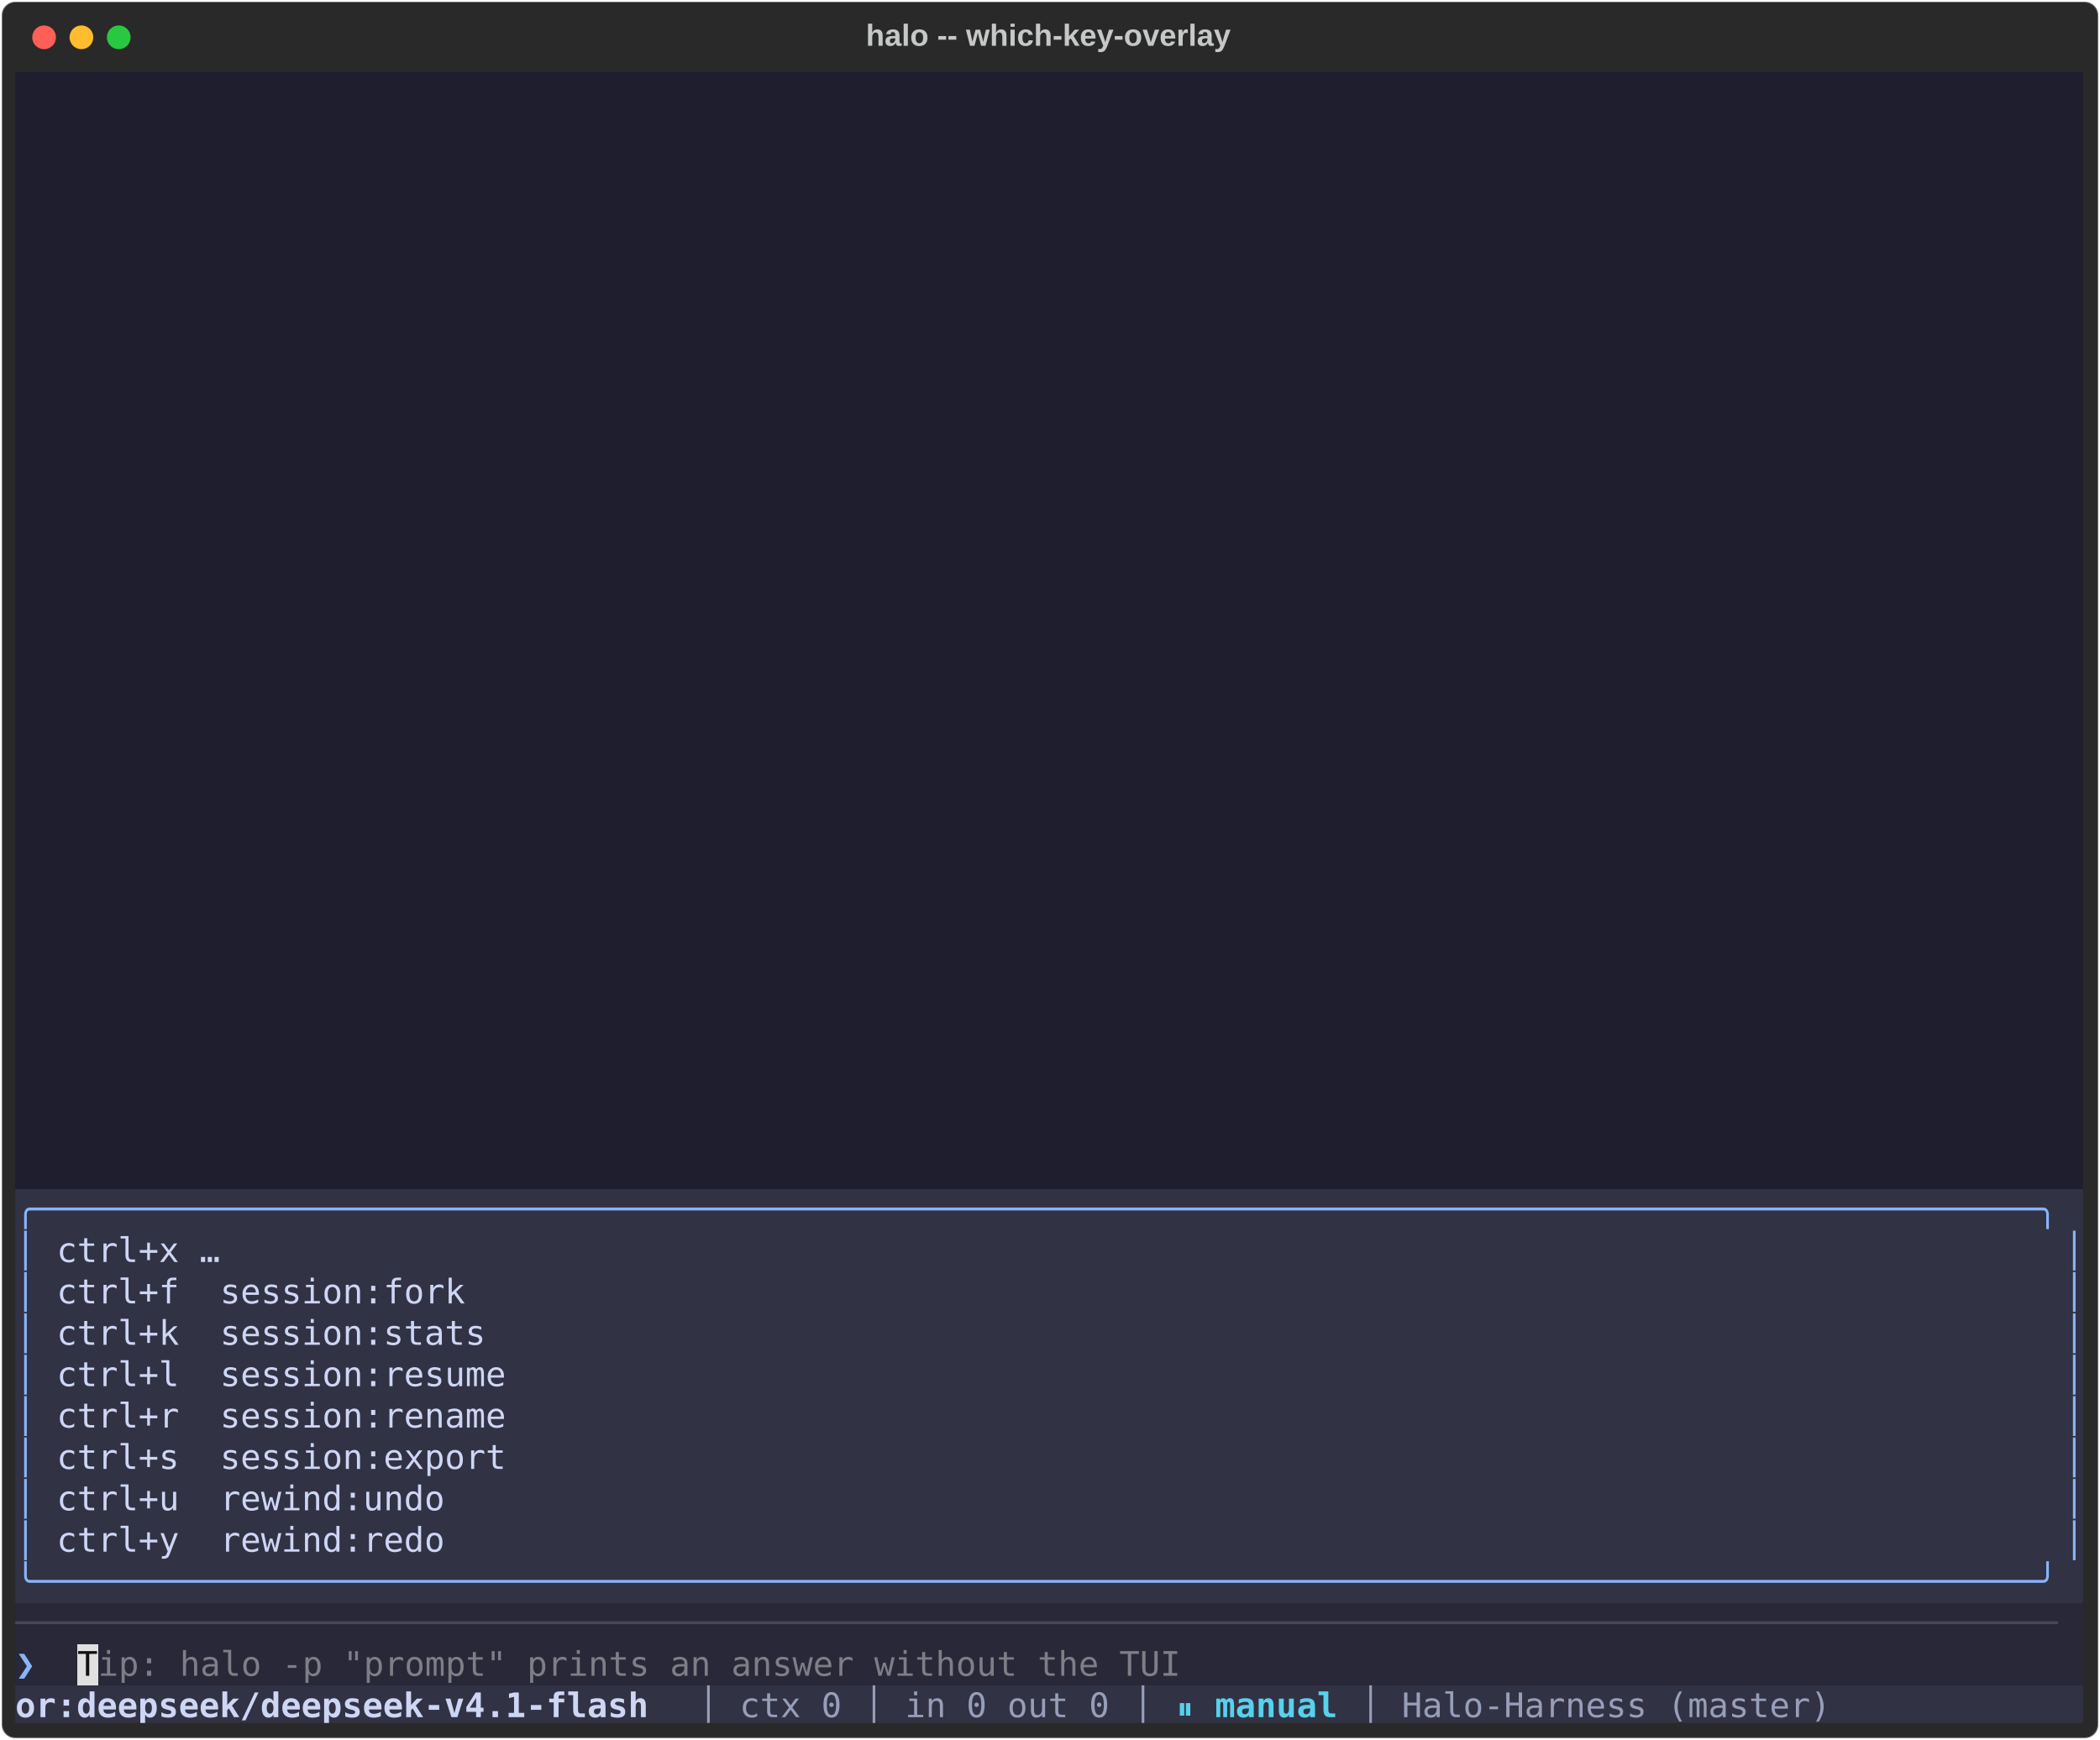
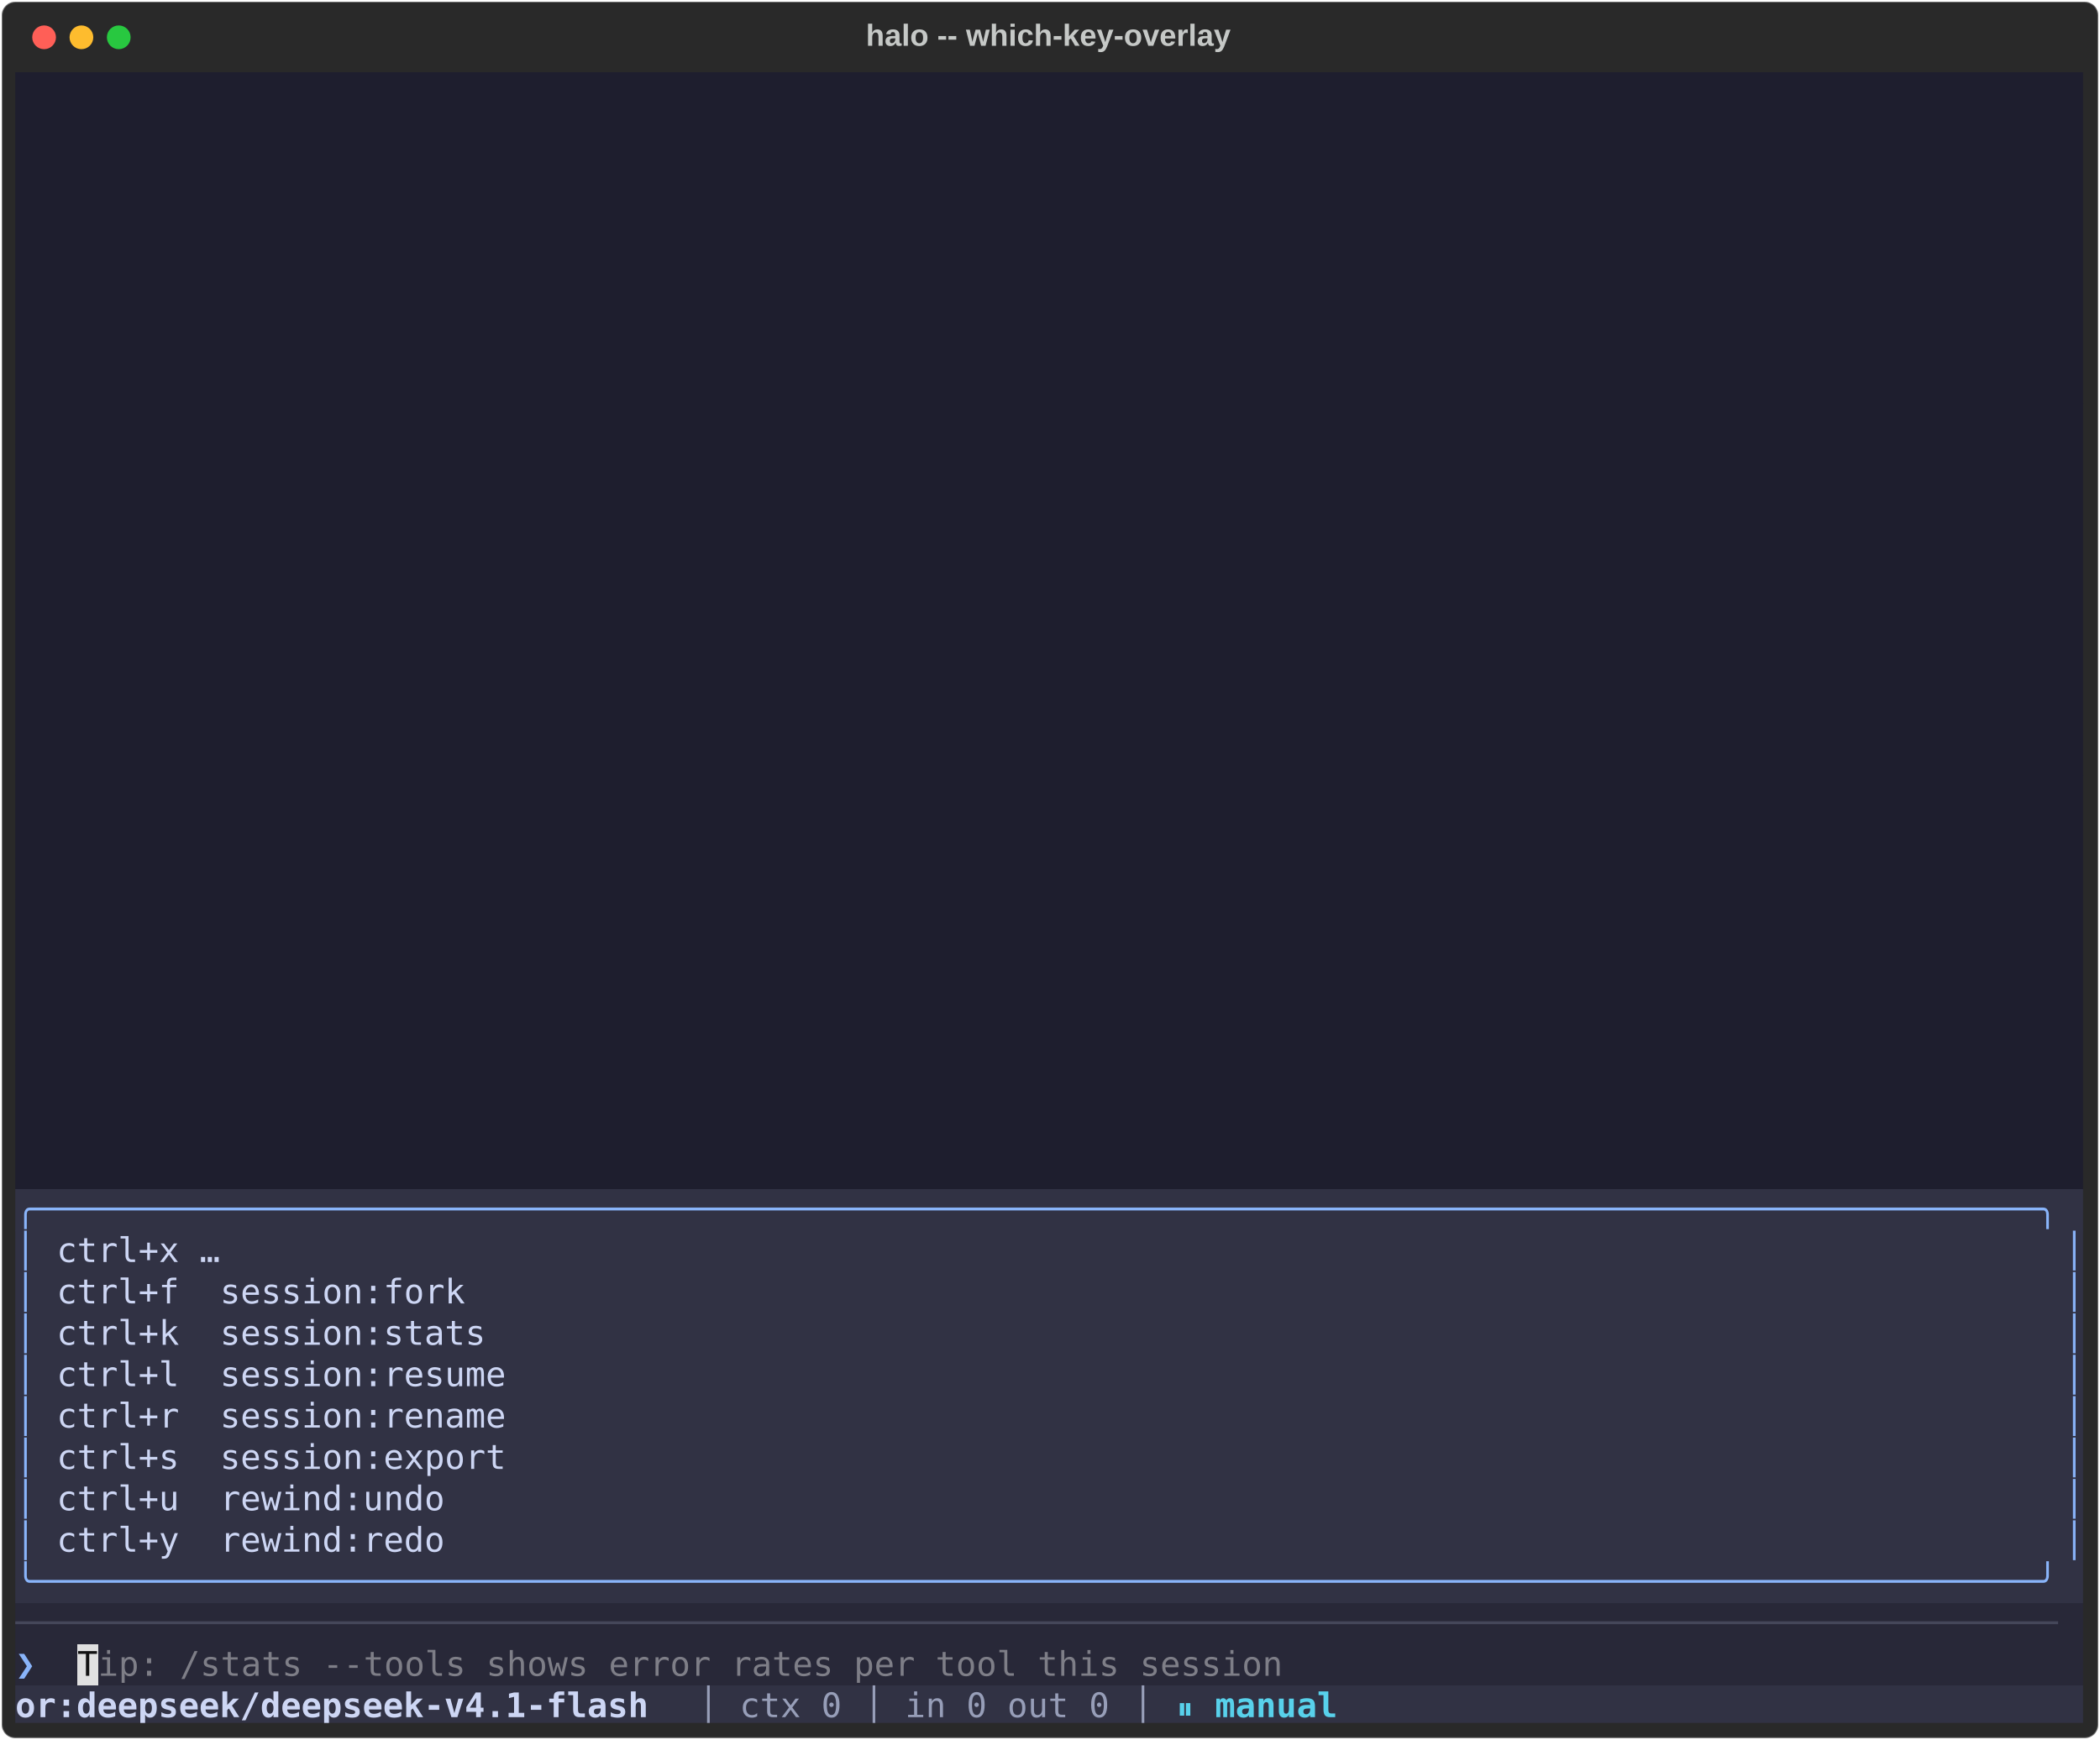
<svg xmlns="http://www.w3.org/2000/svg" class="rich-terminal" viewBox="0 0 1238 1026.0">
  <style>

    @font-face {
        font-family: "Fira Code";
        src: local("FiraCode-Regular"),
                url("https://cdnjs.cloudflare.com/ajax/libs/firacode/6.2.0/woff2/FiraCode-Regular.woff2") format("woff2"),
                url("https://cdnjs.cloudflare.com/ajax/libs/firacode/6.2.0/woff/FiraCode-Regular.woff") format("woff");
        font-style: normal;
        font-weight: 400;
    }
    @font-face {
        font-family: "Fira Code";
        src: local("FiraCode-Bold"),
                url("https://cdnjs.cloudflare.com/ajax/libs/firacode/6.2.0/woff2/FiraCode-Bold.woff2") format("woff2"),
                url("https://cdnjs.cloudflare.com/ajax/libs/firacode/6.2.0/woff/FiraCode-Bold.woff") format("woff");
        font-style: bold;
        font-weight: 700;
    }

-     .terminal-3885530024-matrix {
+     .terminal-1321593201-matrix {
        font-family: Fira Code, monospace;
        font-size: 20px;
        line-height: 24.4px;
        font-variant-east-asian: full-width;
    }

-     .terminal-3885530024-title {
+     .terminal-1321593201-title {
        font-size: 18px;
        font-weight: bold;
        font-family: arial;
    }

-     .terminal-3885530024-r1 { fill: #c5c8c6 }
- .terminal-3885530024-r2 { fill: #89b4fa }
- .terminal-3885530024-r3 { fill: #cdd6f4 }
- .terminal-3885530024-r4 { fill: #45475a }
- .terminal-3885530024-r5 { fill: #89b4fa;font-weight: bold }
- .terminal-3885530024-r6 { fill: #121212 }
- .terminal-3885530024-r7 { fill: #7e7e87 }
- .terminal-3885530024-r8 { fill: #cdd6f4;font-weight: bold }
- .terminal-3885530024-r9 { fill: #979eb8 }
- .terminal-3885530024-r10 { fill: #58d1eb;font-weight: bold }
+     .terminal-1321593201-r1 { fill: #c5c8c6 }
+ .terminal-1321593201-r2 { fill: #89b4fa }
+ .terminal-1321593201-r3 { fill: #cdd6f4 }
+ .terminal-1321593201-r4 { fill: #45475a }
+ .terminal-1321593201-r5 { fill: #89b4fa;font-weight: bold }
+ .terminal-1321593201-r6 { fill: #121212 }
+ .terminal-1321593201-r7 { fill: #7e7e87 }
+ .terminal-1321593201-r8 { fill: #cdd6f4;font-weight: bold }
+ .terminal-1321593201-r9 { fill: #979eb8 }
+ .terminal-1321593201-r10 { fill: #58d1eb;font-weight: bold }
    </style>
  <defs>
-     <clipPath id="terminal-3885530024-clip-terminal">
+     <clipPath id="terminal-1321593201-clip-terminal">
      <rect x="0" y="0" width="1219.0" height="975.0" />
    </clipPath>
-     <clipPath id="terminal-3885530024-line-0">
+     <clipPath id="terminal-1321593201-line-0">
      <rect x="0" y="1.5" width="1220" height="24.65" />
    </clipPath>
-     <clipPath id="terminal-3885530024-line-1">
+     <clipPath id="terminal-1321593201-line-1">
      <rect x="0" y="25.9" width="1220" height="24.65" />
    </clipPath>
-     <clipPath id="terminal-3885530024-line-2">
+     <clipPath id="terminal-1321593201-line-2">
      <rect x="0" y="50.3" width="1220" height="24.65" />
    </clipPath>
-     <clipPath id="terminal-3885530024-line-3">
+     <clipPath id="terminal-1321593201-line-3">
      <rect x="0" y="74.7" width="1220" height="24.65" />
    </clipPath>
-     <clipPath id="terminal-3885530024-line-4">
+     <clipPath id="terminal-1321593201-line-4">
      <rect x="0" y="99.1" width="1220" height="24.65" />
    </clipPath>
-     <clipPath id="terminal-3885530024-line-5">
+     <clipPath id="terminal-1321593201-line-5">
      <rect x="0" y="123.5" width="1220" height="24.65" />
    </clipPath>
-     <clipPath id="terminal-3885530024-line-6">
+     <clipPath id="terminal-1321593201-line-6">
      <rect x="0" y="147.9" width="1220" height="24.65" />
    </clipPath>
-     <clipPath id="terminal-3885530024-line-7">
+     <clipPath id="terminal-1321593201-line-7">
      <rect x="0" y="172.3" width="1220" height="24.65" />
    </clipPath>
-     <clipPath id="terminal-3885530024-line-8">
+     <clipPath id="terminal-1321593201-line-8">
      <rect x="0" y="196.7" width="1220" height="24.65" />
    </clipPath>
-     <clipPath id="terminal-3885530024-line-9">
+     <clipPath id="terminal-1321593201-line-9">
      <rect x="0" y="221.1" width="1220" height="24.65" />
    </clipPath>
-     <clipPath id="terminal-3885530024-line-10">
+     <clipPath id="terminal-1321593201-line-10">
      <rect x="0" y="245.5" width="1220" height="24.65" />
    </clipPath>
-     <clipPath id="terminal-3885530024-line-11">
+     <clipPath id="terminal-1321593201-line-11">
      <rect x="0" y="269.9" width="1220" height="24.65" />
    </clipPath>
-     <clipPath id="terminal-3885530024-line-12">
+     <clipPath id="terminal-1321593201-line-12">
      <rect x="0" y="294.3" width="1220" height="24.65" />
    </clipPath>
-     <clipPath id="terminal-3885530024-line-13">
+     <clipPath id="terminal-1321593201-line-13">
      <rect x="0" y="318.7" width="1220" height="24.65" />
    </clipPath>
-     <clipPath id="terminal-3885530024-line-14">
+     <clipPath id="terminal-1321593201-line-14">
      <rect x="0" y="343.1" width="1220" height="24.65" />
    </clipPath>
-     <clipPath id="terminal-3885530024-line-15">
+     <clipPath id="terminal-1321593201-line-15">
      <rect x="0" y="367.5" width="1220" height="24.65" />
    </clipPath>
-     <clipPath id="terminal-3885530024-line-16">
+     <clipPath id="terminal-1321593201-line-16">
      <rect x="0" y="391.9" width="1220" height="24.65" />
    </clipPath>
-     <clipPath id="terminal-3885530024-line-17">
+     <clipPath id="terminal-1321593201-line-17">
      <rect x="0" y="416.3" width="1220" height="24.65" />
    </clipPath>
-     <clipPath id="terminal-3885530024-line-18">
+     <clipPath id="terminal-1321593201-line-18">
      <rect x="0" y="440.7" width="1220" height="24.65" />
    </clipPath>
-     <clipPath id="terminal-3885530024-line-19">
+     <clipPath id="terminal-1321593201-line-19">
      <rect x="0" y="465.1" width="1220" height="24.65" />
    </clipPath>
-     <clipPath id="terminal-3885530024-line-20">
+     <clipPath id="terminal-1321593201-line-20">
      <rect x="0" y="489.5" width="1220" height="24.65" />
    </clipPath>
-     <clipPath id="terminal-3885530024-line-21">
+     <clipPath id="terminal-1321593201-line-21">
      <rect x="0" y="513.9" width="1220" height="24.65" />
    </clipPath>
-     <clipPath id="terminal-3885530024-line-22">
+     <clipPath id="terminal-1321593201-line-22">
      <rect x="0" y="538.3" width="1220" height="24.65" />
    </clipPath>
-     <clipPath id="terminal-3885530024-line-23">
+     <clipPath id="terminal-1321593201-line-23">
      <rect x="0" y="562.7" width="1220" height="24.65" />
    </clipPath>
-     <clipPath id="terminal-3885530024-line-24">
+     <clipPath id="terminal-1321593201-line-24">
      <rect x="0" y="587.1" width="1220" height="24.65" />
    </clipPath>
-     <clipPath id="terminal-3885530024-line-25">
+     <clipPath id="terminal-1321593201-line-25">
      <rect x="0" y="611.5" width="1220" height="24.65" />
    </clipPath>
-     <clipPath id="terminal-3885530024-line-26">
+     <clipPath id="terminal-1321593201-line-26">
      <rect x="0" y="635.9" width="1220" height="24.65" />
    </clipPath>
-     <clipPath id="terminal-3885530024-line-27">
+     <clipPath id="terminal-1321593201-line-27">
      <rect x="0" y="660.3" width="1220" height="24.65" />
    </clipPath>
-     <clipPath id="terminal-3885530024-line-28">
+     <clipPath id="terminal-1321593201-line-28">
      <rect x="0" y="684.7" width="1220" height="24.65" />
    </clipPath>
-     <clipPath id="terminal-3885530024-line-29">
+     <clipPath id="terminal-1321593201-line-29">
      <rect x="0" y="709.1" width="1220" height="24.65" />
    </clipPath>
-     <clipPath id="terminal-3885530024-line-30">
+     <clipPath id="terminal-1321593201-line-30">
      <rect x="0" y="733.5" width="1220" height="24.65" />
    </clipPath>
-     <clipPath id="terminal-3885530024-line-31">
+     <clipPath id="terminal-1321593201-line-31">
      <rect x="0" y="757.9" width="1220" height="24.65" />
    </clipPath>
-     <clipPath id="terminal-3885530024-line-32">
+     <clipPath id="terminal-1321593201-line-32">
      <rect x="0" y="782.3" width="1220" height="24.65" />
    </clipPath>
-     <clipPath id="terminal-3885530024-line-33">
+     <clipPath id="terminal-1321593201-line-33">
      <rect x="0" y="806.7" width="1220" height="24.65" />
    </clipPath>
-     <clipPath id="terminal-3885530024-line-34">
+     <clipPath id="terminal-1321593201-line-34">
      <rect x="0" y="831.1" width="1220" height="24.65" />
    </clipPath>
-     <clipPath id="terminal-3885530024-line-35">
+     <clipPath id="terminal-1321593201-line-35">
      <rect x="0" y="855.5" width="1220" height="24.65" />
    </clipPath>
-     <clipPath id="terminal-3885530024-line-36">
+     <clipPath id="terminal-1321593201-line-36">
      <rect x="0" y="879.9" width="1220" height="24.65" />
    </clipPath>
-     <clipPath id="terminal-3885530024-line-37">
+     <clipPath id="terminal-1321593201-line-37">
      <rect x="0" y="904.3" width="1220" height="24.65" />
    </clipPath>
-     <clipPath id="terminal-3885530024-line-38">
+     <clipPath id="terminal-1321593201-line-38">
      <rect x="0" y="928.7" width="1220" height="24.65" />
    </clipPath>
  </defs>
  <rect fill="#292929" stroke="rgba(255,255,255,0.35)" stroke-width="1" x="1" y="1" width="1236" height="1024" rx="8" />
-   <text class="terminal-3885530024-title" fill="#c5c8c6" text-anchor="middle" x="618" y="27">halo -- which-key-overlay</text>
+   <text class="terminal-1321593201-title" fill="#c5c8c6" text-anchor="middle" x="618" y="27">halo -- which-key-overlay</text>
  <g transform="translate(26,22)">
    <circle cx="0" cy="0" r="7" fill="#ff5f57" />
    <circle cx="22" cy="0" r="7" fill="#febc2e" />
    <circle cx="44" cy="0" r="7" fill="#28c840" />
  </g>
-   <g transform="translate(9, 41)" clip-path="url(#terminal-3885530024-clip-terminal)">
+   <g transform="translate(9, 41)" clip-path="url(#terminal-1321593201-clip-terminal)">
    <rect fill="#1e1e2e" x="0" y="1.5" width="1220" height="24.65" shape-rendering="crispEdges" />
    <rect fill="#1e1e2e" x="0" y="25.9" width="1220" height="24.65" shape-rendering="crispEdges" />
    <rect fill="#1e1e2e" x="0" y="50.3" width="1220" height="24.65" shape-rendering="crispEdges" />
    <rect fill="#1e1e2e" x="0" y="74.7" width="1220" height="24.65" shape-rendering="crispEdges" />
    <rect fill="#1e1e2e" x="0" y="99.1" width="1220" height="24.65" shape-rendering="crispEdges" />
    <rect fill="#1e1e2e" x="0" y="123.5" width="1220" height="24.65" shape-rendering="crispEdges" />
    <rect fill="#1e1e2e" x="0" y="147.9" width="1220" height="24.65" shape-rendering="crispEdges" />
    <rect fill="#1e1e2e" x="0" y="172.3" width="1220" height="24.65" shape-rendering="crispEdges" />
    <rect fill="#1e1e2e" x="0" y="196.7" width="1220" height="24.65" shape-rendering="crispEdges" />
    <rect fill="#1e1e2e" x="0" y="221.1" width="1220" height="24.65" shape-rendering="crispEdges" />
    <rect fill="#1e1e2e" x="0" y="245.5" width="1220" height="24.65" shape-rendering="crispEdges" />
    <rect fill="#1e1e2e" x="0" y="269.9" width="1220" height="24.65" shape-rendering="crispEdges" />
    <rect fill="#1e1e2e" x="0" y="294.3" width="1220" height="24.65" shape-rendering="crispEdges" />
    <rect fill="#1e1e2e" x="0" y="318.7" width="1220" height="24.65" shape-rendering="crispEdges" />
    <rect fill="#1e1e2e" x="0" y="343.1" width="1220" height="24.65" shape-rendering="crispEdges" />
    <rect fill="#1e1e2e" x="0" y="367.5" width="1220" height="24.65" shape-rendering="crispEdges" />
    <rect fill="#1e1e2e" x="0" y="391.9" width="1220" height="24.65" shape-rendering="crispEdges" />
    <rect fill="#1e1e2e" x="0" y="416.3" width="1220" height="24.65" shape-rendering="crispEdges" />
    <rect fill="#1e1e2e" x="0" y="440.7" width="1220" height="24.65" shape-rendering="crispEdges" />
    <rect fill="#1e1e2e" x="0" y="465.1" width="1220" height="24.65" shape-rendering="crispEdges" />
    <rect fill="#1e1e2e" x="0" y="489.5" width="1220" height="24.65" shape-rendering="crispEdges" />
    <rect fill="#1e1e2e" x="0" y="513.9" width="1220" height="24.65" shape-rendering="crispEdges" />
    <rect fill="#1e1e2e" x="0" y="538.3" width="1220" height="24.65" shape-rendering="crispEdges" />
    <rect fill="#1e1e2e" x="0" y="562.7" width="1220" height="24.65" shape-rendering="crispEdges" />
    <rect fill="#1e1e2e" x="0" y="587.1" width="1220" height="24.65" shape-rendering="crispEdges" />
    <rect fill="#1e1e2e" x="0" y="611.5" width="1220" height="24.65" shape-rendering="crispEdges" />
    <rect fill="#1e1e2e" x="0" y="635.9" width="1220" height="24.65" shape-rendering="crispEdges" />
    <rect fill="#313244" x="0" y="660.3" width="1220" height="24.65" shape-rendering="crispEdges" />
    <rect fill="#313244" x="0" y="684.7" width="12.2" height="24.65" shape-rendering="crispEdges" />
    <rect fill="#313244" x="12.2" y="684.7" width="12.2" height="24.65" shape-rendering="crispEdges" />
    <rect fill="#313244" x="24.4" y="684.7" width="97.6" height="24.65" shape-rendering="crispEdges" />
    <rect fill="#313244" x="122" y="684.7" width="1085.8" height="24.65" shape-rendering="crispEdges" />
    <rect fill="#313244" x="1207.8" y="684.7" width="12.2" height="24.65" shape-rendering="crispEdges" />
    <rect fill="#313244" x="0" y="709.1" width="12.2" height="24.65" shape-rendering="crispEdges" />
    <rect fill="#313244" x="12.2" y="709.1" width="12.2" height="24.65" shape-rendering="crispEdges" />
    <rect fill="#313244" x="24.4" y="709.1" width="244" height="24.65" shape-rendering="crispEdges" />
    <rect fill="#313244" x="268.4" y="709.1" width="939.4" height="24.65" shape-rendering="crispEdges" />
    <rect fill="#313244" x="1207.8" y="709.1" width="12.2" height="24.65" shape-rendering="crispEdges" />
    <rect fill="#313244" x="0" y="733.5" width="12.2" height="24.65" shape-rendering="crispEdges" />
    <rect fill="#313244" x="12.2" y="733.5" width="12.2" height="24.65" shape-rendering="crispEdges" />
    <rect fill="#313244" x="24.4" y="733.5" width="256.2" height="24.65" shape-rendering="crispEdges" />
    <rect fill="#313244" x="280.6" y="733.5" width="927.2" height="24.65" shape-rendering="crispEdges" />
    <rect fill="#313244" x="1207.8" y="733.5" width="12.2" height="24.65" shape-rendering="crispEdges" />
    <rect fill="#313244" x="0" y="757.9" width="12.2" height="24.65" shape-rendering="crispEdges" />
    <rect fill="#313244" x="12.2" y="757.9" width="12.2" height="24.65" shape-rendering="crispEdges" />
    <rect fill="#313244" x="24.4" y="757.9" width="268.4" height="24.65" shape-rendering="crispEdges" />
    <rect fill="#313244" x="292.8" y="757.9" width="915" height="24.65" shape-rendering="crispEdges" />
    <rect fill="#313244" x="1207.8" y="757.9" width="12.2" height="24.65" shape-rendering="crispEdges" />
    <rect fill="#313244" x="0" y="782.3" width="12.2" height="24.65" shape-rendering="crispEdges" />
    <rect fill="#313244" x="12.2" y="782.3" width="12.2" height="24.65" shape-rendering="crispEdges" />
    <rect fill="#313244" x="24.4" y="782.3" width="268.4" height="24.65" shape-rendering="crispEdges" />
    <rect fill="#313244" x="292.8" y="782.3" width="915" height="24.65" shape-rendering="crispEdges" />
    <rect fill="#313244" x="1207.8" y="782.3" width="12.2" height="24.65" shape-rendering="crispEdges" />
    <rect fill="#313244" x="0" y="806.7" width="12.2" height="24.65" shape-rendering="crispEdges" />
    <rect fill="#313244" x="12.2" y="806.7" width="12.2" height="24.65" shape-rendering="crispEdges" />
    <rect fill="#313244" x="24.4" y="806.7" width="268.4" height="24.65" shape-rendering="crispEdges" />
    <rect fill="#313244" x="292.8" y="806.7" width="915" height="24.65" shape-rendering="crispEdges" />
    <rect fill="#313244" x="1207.8" y="806.7" width="12.2" height="24.65" shape-rendering="crispEdges" />
    <rect fill="#313244" x="0" y="831.1" width="12.2" height="24.65" shape-rendering="crispEdges" />
    <rect fill="#313244" x="12.2" y="831.1" width="12.2" height="24.65" shape-rendering="crispEdges" />
    <rect fill="#313244" x="24.4" y="831.1" width="231.8" height="24.65" shape-rendering="crispEdges" />
    <rect fill="#313244" x="256.2" y="831.1" width="951.6" height="24.65" shape-rendering="crispEdges" />
    <rect fill="#313244" x="1207.8" y="831.1" width="12.2" height="24.65" shape-rendering="crispEdges" />
    <rect fill="#313244" x="0" y="855.5" width="12.2" height="24.65" shape-rendering="crispEdges" />
    <rect fill="#313244" x="12.2" y="855.5" width="12.2" height="24.65" shape-rendering="crispEdges" />
    <rect fill="#313244" x="24.4" y="855.5" width="231.8" height="24.65" shape-rendering="crispEdges" />
    <rect fill="#313244" x="256.2" y="855.5" width="951.6" height="24.65" shape-rendering="crispEdges" />
    <rect fill="#313244" x="1207.8" y="855.5" width="12.2" height="24.65" shape-rendering="crispEdges" />
    <rect fill="#313244" x="0" y="879.9" width="1220" height="24.65" shape-rendering="crispEdges" />
    <rect fill="#282838" x="0" y="904.3" width="1220" height="24.65" shape-rendering="crispEdges" />
    <rect fill="#282838" x="0" y="928.7" width="12.2" height="24.65" shape-rendering="crispEdges" />
    <rect fill="#282838" x="12.2" y="928.7" width="12.2" height="24.65" shape-rendering="crispEdges" />
    <rect fill="#282838" x="24.4" y="928.7" width="12.2" height="24.65" shape-rendering="crispEdges" />
    <rect fill="#e0e0e0" x="36.6" y="928.7" width="12.2" height="24.65" shape-rendering="crispEdges" />
-     <rect fill="#282838" x="48.8" y="928.7" width="646.6" height="24.65" shape-rendering="crispEdges" />
-     <rect fill="#282838" x="695.4" y="928.7" width="524.6" height="24.65" shape-rendering="crispEdges" />
+     <rect fill="#282838" x="48.8" y="928.7" width="707.6" height="24.65" shape-rendering="crispEdges" />
+     <rect fill="#282838" x="756.4" y="928.7" width="463.6" height="24.65" shape-rendering="crispEdges" />
    <rect fill="#313244" x="0" y="953.1" width="402.6" height="24.65" shape-rendering="crispEdges" />
    <rect fill="#313244" x="402.6" y="953.1" width="24.4" height="24.65" shape-rendering="crispEdges" />
    <rect fill="#313244" x="427" y="953.1" width="73.2" height="24.65" shape-rendering="crispEdges" />
    <rect fill="#313244" x="500.2" y="953.1" width="24.4" height="24.65" shape-rendering="crispEdges" />
    <rect fill="#313244" x="524.6" y="953.1" width="134.2" height="24.65" shape-rendering="crispEdges" />
    <rect fill="#313244" x="658.8" y="953.1" width="24.4" height="24.65" shape-rendering="crispEdges" />
    <rect fill="#313244" x="683.2" y="953.1" width="109.8" height="24.65" shape-rendering="crispEdges" />
-     <rect fill="#313244" x="793" y="953.1" width="24.4" height="24.65" shape-rendering="crispEdges" />
-     <rect fill="#313244" x="817.4" y="953.1" width="268.4" height="24.65" shape-rendering="crispEdges" />
-     <rect fill="#313244" x="1085.8" y="953.1" width="134.2" height="24.65" shape-rendering="crispEdges" />
-     <g class="terminal-3885530024-matrix">
-       <text class="terminal-3885530024-r1" x="1220" y="20" textLength="12.2" clip-path="url(#terminal-3885530024-line-0)">
- </text>
-       <text class="terminal-3885530024-r1" x="1220" y="44.4" textLength="12.2" clip-path="url(#terminal-3885530024-line-1)">
- </text>
-       <text class="terminal-3885530024-r1" x="1220" y="68.8" textLength="12.2" clip-path="url(#terminal-3885530024-line-2)">
- </text>
-       <text class="terminal-3885530024-r1" x="1220" y="93.2" textLength="12.2" clip-path="url(#terminal-3885530024-line-3)">
- </text>
-       <text class="terminal-3885530024-r1" x="1220" y="117.6" textLength="12.2" clip-path="url(#terminal-3885530024-line-4)">
- </text>
-       <text class="terminal-3885530024-r1" x="1220" y="142" textLength="12.2" clip-path="url(#terminal-3885530024-line-5)">
- </text>
-       <text class="terminal-3885530024-r1" x="1220" y="166.4" textLength="12.2" clip-path="url(#terminal-3885530024-line-6)">
- </text>
-       <text class="terminal-3885530024-r1" x="1220" y="190.8" textLength="12.2" clip-path="url(#terminal-3885530024-line-7)">
- </text>
-       <text class="terminal-3885530024-r1" x="1220" y="215.2" textLength="12.2" clip-path="url(#terminal-3885530024-line-8)">
- </text>
-       <text class="terminal-3885530024-r1" x="1220" y="239.6" textLength="12.2" clip-path="url(#terminal-3885530024-line-9)">
- </text>
-       <text class="terminal-3885530024-r1" x="1220" y="264" textLength="12.2" clip-path="url(#terminal-3885530024-line-10)">
- </text>
-       <text class="terminal-3885530024-r1" x="1220" y="288.4" textLength="12.2" clip-path="url(#terminal-3885530024-line-11)">
- </text>
-       <text class="terminal-3885530024-r1" x="1220" y="312.8" textLength="12.2" clip-path="url(#terminal-3885530024-line-12)">
- </text>
-       <text class="terminal-3885530024-r1" x="1220" y="337.2" textLength="12.2" clip-path="url(#terminal-3885530024-line-13)">
- </text>
-       <text class="terminal-3885530024-r1" x="1220" y="361.6" textLength="12.2" clip-path="url(#terminal-3885530024-line-14)">
- </text>
-       <text class="terminal-3885530024-r1" x="1220" y="386" textLength="12.2" clip-path="url(#terminal-3885530024-line-15)">
- </text>
-       <text class="terminal-3885530024-r1" x="1220" y="410.4" textLength="12.2" clip-path="url(#terminal-3885530024-line-16)">
- </text>
-       <text class="terminal-3885530024-r1" x="1220" y="434.8" textLength="12.2" clip-path="url(#terminal-3885530024-line-17)">
- </text>
-       <text class="terminal-3885530024-r1" x="1220" y="459.2" textLength="12.2" clip-path="url(#terminal-3885530024-line-18)">
- </text>
-       <text class="terminal-3885530024-r1" x="1220" y="483.6" textLength="12.2" clip-path="url(#terminal-3885530024-line-19)">
- </text>
-       <text class="terminal-3885530024-r1" x="1220" y="508" textLength="12.2" clip-path="url(#terminal-3885530024-line-20)">
- </text>
-       <text class="terminal-3885530024-r1" x="1220" y="532.4" textLength="12.2" clip-path="url(#terminal-3885530024-line-21)">
- </text>
-       <text class="terminal-3885530024-r1" x="1220" y="556.8" textLength="12.2" clip-path="url(#terminal-3885530024-line-22)">
- </text>
-       <text class="terminal-3885530024-r1" x="1220" y="581.2" textLength="12.2" clip-path="url(#terminal-3885530024-line-23)">
- </text>
-       <text class="terminal-3885530024-r1" x="1220" y="605.6" textLength="12.2" clip-path="url(#terminal-3885530024-line-24)">
- </text>
-       <text class="terminal-3885530024-r1" x="1220" y="630" textLength="12.2" clip-path="url(#terminal-3885530024-line-25)">
- </text>
-       <text class="terminal-3885530024-r1" x="1220" y="654.4" textLength="12.2" clip-path="url(#terminal-3885530024-line-26)">
- </text>
-       <text class="terminal-3885530024-r2" x="0" y="678.8" textLength="1220" clip-path="url(#terminal-3885530024-line-27)">╭──────────────────────────────────────────────────────────────────────────────────────────────────╮</text>
-       <text class="terminal-3885530024-r1" x="1220" y="678.8" textLength="12.2" clip-path="url(#terminal-3885530024-line-27)">
- </text>
-       <text class="terminal-3885530024-r2" x="0" y="703.2" textLength="12.2" clip-path="url(#terminal-3885530024-line-28)">│</text>
-       <text class="terminal-3885530024-r3" x="24.4" y="703.2" textLength="97.6" clip-path="url(#terminal-3885530024-line-28)">ctrl+x …</text>
-       <text class="terminal-3885530024-r2" x="1207.8" y="703.2" textLength="12.2" clip-path="url(#terminal-3885530024-line-28)">│</text>
-       <text class="terminal-3885530024-r1" x="1220" y="703.2" textLength="12.2" clip-path="url(#terminal-3885530024-line-28)">
- </text>
-       <text class="terminal-3885530024-r2" x="0" y="727.6" textLength="12.2" clip-path="url(#terminal-3885530024-line-29)">│</text>
-       <text class="terminal-3885530024-r3" x="24.4" y="727.6" textLength="244" clip-path="url(#terminal-3885530024-line-29)">ctrl+f  session:fork</text>
-       <text class="terminal-3885530024-r2" x="1207.8" y="727.6" textLength="12.2" clip-path="url(#terminal-3885530024-line-29)">│</text>
-       <text class="terminal-3885530024-r1" x="1220" y="727.6" textLength="12.2" clip-path="url(#terminal-3885530024-line-29)">
- </text>
-       <text class="terminal-3885530024-r2" x="0" y="752" textLength="12.2" clip-path="url(#terminal-3885530024-line-30)">│</text>
-       <text class="terminal-3885530024-r3" x="24.4" y="752" textLength="256.2" clip-path="url(#terminal-3885530024-line-30)">ctrl+k  session:stats</text>
-       <text class="terminal-3885530024-r2" x="1207.8" y="752" textLength="12.2" clip-path="url(#terminal-3885530024-line-30)">│</text>
-       <text class="terminal-3885530024-r1" x="1220" y="752" textLength="12.2" clip-path="url(#terminal-3885530024-line-30)">
- </text>
-       <text class="terminal-3885530024-r2" x="0" y="776.4" textLength="12.2" clip-path="url(#terminal-3885530024-line-31)">│</text>
-       <text class="terminal-3885530024-r3" x="24.4" y="776.4" textLength="268.4" clip-path="url(#terminal-3885530024-line-31)">ctrl+l  session:resume</text>
-       <text class="terminal-3885530024-r2" x="1207.8" y="776.4" textLength="12.2" clip-path="url(#terminal-3885530024-line-31)">│</text>
-       <text class="terminal-3885530024-r1" x="1220" y="776.4" textLength="12.2" clip-path="url(#terminal-3885530024-line-31)">
- </text>
-       <text class="terminal-3885530024-r2" x="0" y="800.8" textLength="12.2" clip-path="url(#terminal-3885530024-line-32)">│</text>
-       <text class="terminal-3885530024-r3" x="24.4" y="800.8" textLength="268.4" clip-path="url(#terminal-3885530024-line-32)">ctrl+r  session:rename</text>
-       <text class="terminal-3885530024-r2" x="1207.8" y="800.8" textLength="12.2" clip-path="url(#terminal-3885530024-line-32)">│</text>
-       <text class="terminal-3885530024-r1" x="1220" y="800.8" textLength="12.2" clip-path="url(#terminal-3885530024-line-32)">
- </text>
-       <text class="terminal-3885530024-r2" x="0" y="825.2" textLength="12.2" clip-path="url(#terminal-3885530024-line-33)">│</text>
-       <text class="terminal-3885530024-r3" x="24.4" y="825.2" textLength="268.4" clip-path="url(#terminal-3885530024-line-33)">ctrl+s  session:export</text>
-       <text class="terminal-3885530024-r2" x="1207.8" y="825.2" textLength="12.2" clip-path="url(#terminal-3885530024-line-33)">│</text>
-       <text class="terminal-3885530024-r1" x="1220" y="825.2" textLength="12.2" clip-path="url(#terminal-3885530024-line-33)">
- </text>
-       <text class="terminal-3885530024-r2" x="0" y="849.6" textLength="12.2" clip-path="url(#terminal-3885530024-line-34)">│</text>
-       <text class="terminal-3885530024-r3" x="24.4" y="849.6" textLength="231.8" clip-path="url(#terminal-3885530024-line-34)">ctrl+u  rewind:undo</text>
-       <text class="terminal-3885530024-r2" x="1207.8" y="849.6" textLength="12.2" clip-path="url(#terminal-3885530024-line-34)">│</text>
-       <text class="terminal-3885530024-r1" x="1220" y="849.6" textLength="12.2" clip-path="url(#terminal-3885530024-line-34)">
- </text>
-       <text class="terminal-3885530024-r2" x="0" y="874" textLength="12.2" clip-path="url(#terminal-3885530024-line-35)">│</text>
-       <text class="terminal-3885530024-r3" x="24.4" y="874" textLength="231.8" clip-path="url(#terminal-3885530024-line-35)">ctrl+y  rewind:redo</text>
-       <text class="terminal-3885530024-r2" x="1207.8" y="874" textLength="12.2" clip-path="url(#terminal-3885530024-line-35)">│</text>
-       <text class="terminal-3885530024-r1" x="1220" y="874" textLength="12.2" clip-path="url(#terminal-3885530024-line-35)">
- </text>
-       <text class="terminal-3885530024-r2" x="0" y="898.4" textLength="1220" clip-path="url(#terminal-3885530024-line-36)">╰──────────────────────────────────────────────────────────────────────────────────────────────────╯</text>
-       <text class="terminal-3885530024-r1" x="1220" y="898.4" textLength="12.2" clip-path="url(#terminal-3885530024-line-36)">
- </text>
-       <text class="terminal-3885530024-r4" x="0" y="922.8" textLength="1220" clip-path="url(#terminal-3885530024-line-37)">────────────────────────────────────────────────────────────────────────────────────────────────────</text>
-       <text class="terminal-3885530024-r1" x="1220" y="922.8" textLength="12.2" clip-path="url(#terminal-3885530024-line-37)">
- </text>
-       <text class="terminal-3885530024-r5" x="0" y="947.2" textLength="12.2" clip-path="url(#terminal-3885530024-line-38)">❯</text>
-       <text class="terminal-3885530024-r6" x="36.6" y="947.2" textLength="12.2" clip-path="url(#terminal-3885530024-line-38)">T</text>
-       <text class="terminal-3885530024-r7" x="48.8" y="947.2" textLength="646.6" clip-path="url(#terminal-3885530024-line-38)">ip: halo -p "prompt" prints an answer without the TUI</text>
-       <text class="terminal-3885530024-r1" x="1220" y="947.2" textLength="12.2" clip-path="url(#terminal-3885530024-line-38)">
- </text>
-       <text class="terminal-3885530024-r8" x="0" y="971.6" textLength="402.6" clip-path="url(#terminal-3885530024-line-39)"> or:deepseek/deepseek-v4.1-flash </text>
-       <text class="terminal-3885530024-r9" x="402.6" y="971.6" textLength="24.4" clip-path="url(#terminal-3885530024-line-39)">│ </text>
-       <text class="terminal-3885530024-r9" x="427" y="971.6" textLength="73.2" clip-path="url(#terminal-3885530024-line-39)">ctx 0 </text>
-       <text class="terminal-3885530024-r9" x="500.2" y="971.6" textLength="24.4" clip-path="url(#terminal-3885530024-line-39)">│ </text>
-       <text class="terminal-3885530024-r9" x="524.6" y="971.6" textLength="134.2" clip-path="url(#terminal-3885530024-line-39)">in 0 out 0 </text>
-       <text class="terminal-3885530024-r9" x="658.8" y="971.6" textLength="24.4" clip-path="url(#terminal-3885530024-line-39)">│ </text>
-       <text class="terminal-3885530024-r10" x="683.2" y="971.6" textLength="109.8" clip-path="url(#terminal-3885530024-line-39)">⏸ manual </text>
-       <text class="terminal-3885530024-r9" x="793" y="971.6" textLength="24.4" clip-path="url(#terminal-3885530024-line-39)">│ </text>
-       <text class="terminal-3885530024-r9" x="817.4" y="971.6" textLength="268.4" clip-path="url(#terminal-3885530024-line-39)">Halo-Harness (master) </text>
+     <rect fill="#313244" x="793" y="953.1" width="427" height="24.65" shape-rendering="crispEdges" />
+     <g class="terminal-1321593201-matrix">
+       <text class="terminal-1321593201-r1" x="1220" y="20" textLength="12.2" clip-path="url(#terminal-1321593201-line-0)">
+ </text>
+       <text class="terminal-1321593201-r1" x="1220" y="44.4" textLength="12.2" clip-path="url(#terminal-1321593201-line-1)">
+ </text>
+       <text class="terminal-1321593201-r1" x="1220" y="68.8" textLength="12.2" clip-path="url(#terminal-1321593201-line-2)">
+ </text>
+       <text class="terminal-1321593201-r1" x="1220" y="93.2" textLength="12.2" clip-path="url(#terminal-1321593201-line-3)">
+ </text>
+       <text class="terminal-1321593201-r1" x="1220" y="117.6" textLength="12.2" clip-path="url(#terminal-1321593201-line-4)">
+ </text>
+       <text class="terminal-1321593201-r1" x="1220" y="142" textLength="12.2" clip-path="url(#terminal-1321593201-line-5)">
+ </text>
+       <text class="terminal-1321593201-r1" x="1220" y="166.4" textLength="12.2" clip-path="url(#terminal-1321593201-line-6)">
+ </text>
+       <text class="terminal-1321593201-r1" x="1220" y="190.8" textLength="12.2" clip-path="url(#terminal-1321593201-line-7)">
+ </text>
+       <text class="terminal-1321593201-r1" x="1220" y="215.2" textLength="12.2" clip-path="url(#terminal-1321593201-line-8)">
+ </text>
+       <text class="terminal-1321593201-r1" x="1220" y="239.6" textLength="12.2" clip-path="url(#terminal-1321593201-line-9)">
+ </text>
+       <text class="terminal-1321593201-r1" x="1220" y="264" textLength="12.2" clip-path="url(#terminal-1321593201-line-10)">
+ </text>
+       <text class="terminal-1321593201-r1" x="1220" y="288.4" textLength="12.2" clip-path="url(#terminal-1321593201-line-11)">
+ </text>
+       <text class="terminal-1321593201-r1" x="1220" y="312.8" textLength="12.2" clip-path="url(#terminal-1321593201-line-12)">
+ </text>
+       <text class="terminal-1321593201-r1" x="1220" y="337.2" textLength="12.2" clip-path="url(#terminal-1321593201-line-13)">
+ </text>
+       <text class="terminal-1321593201-r1" x="1220" y="361.6" textLength="12.2" clip-path="url(#terminal-1321593201-line-14)">
+ </text>
+       <text class="terminal-1321593201-r1" x="1220" y="386" textLength="12.2" clip-path="url(#terminal-1321593201-line-15)">
+ </text>
+       <text class="terminal-1321593201-r1" x="1220" y="410.4" textLength="12.2" clip-path="url(#terminal-1321593201-line-16)">
+ </text>
+       <text class="terminal-1321593201-r1" x="1220" y="434.8" textLength="12.2" clip-path="url(#terminal-1321593201-line-17)">
+ </text>
+       <text class="terminal-1321593201-r1" x="1220" y="459.2" textLength="12.2" clip-path="url(#terminal-1321593201-line-18)">
+ </text>
+       <text class="terminal-1321593201-r1" x="1220" y="483.6" textLength="12.2" clip-path="url(#terminal-1321593201-line-19)">
+ </text>
+       <text class="terminal-1321593201-r1" x="1220" y="508" textLength="12.2" clip-path="url(#terminal-1321593201-line-20)">
+ </text>
+       <text class="terminal-1321593201-r1" x="1220" y="532.4" textLength="12.2" clip-path="url(#terminal-1321593201-line-21)">
+ </text>
+       <text class="terminal-1321593201-r1" x="1220" y="556.8" textLength="12.2" clip-path="url(#terminal-1321593201-line-22)">
+ </text>
+       <text class="terminal-1321593201-r1" x="1220" y="581.2" textLength="12.2" clip-path="url(#terminal-1321593201-line-23)">
+ </text>
+       <text class="terminal-1321593201-r1" x="1220" y="605.6" textLength="12.2" clip-path="url(#terminal-1321593201-line-24)">
+ </text>
+       <text class="terminal-1321593201-r1" x="1220" y="630" textLength="12.2" clip-path="url(#terminal-1321593201-line-25)">
+ </text>
+       <text class="terminal-1321593201-r1" x="1220" y="654.4" textLength="12.2" clip-path="url(#terminal-1321593201-line-26)">
+ </text>
+       <text class="terminal-1321593201-r2" x="0" y="678.8" textLength="1220" clip-path="url(#terminal-1321593201-line-27)">╭──────────────────────────────────────────────────────────────────────────────────────────────────╮</text>
+       <text class="terminal-1321593201-r1" x="1220" y="678.8" textLength="12.2" clip-path="url(#terminal-1321593201-line-27)">
+ </text>
+       <text class="terminal-1321593201-r2" x="0" y="703.2" textLength="12.2" clip-path="url(#terminal-1321593201-line-28)">│</text>
+       <text class="terminal-1321593201-r3" x="24.4" y="703.2" textLength="97.6" clip-path="url(#terminal-1321593201-line-28)">ctrl+x …</text>
+       <text class="terminal-1321593201-r2" x="1207.8" y="703.2" textLength="12.2" clip-path="url(#terminal-1321593201-line-28)">│</text>
+       <text class="terminal-1321593201-r1" x="1220" y="703.2" textLength="12.2" clip-path="url(#terminal-1321593201-line-28)">
+ </text>
+       <text class="terminal-1321593201-r2" x="0" y="727.6" textLength="12.2" clip-path="url(#terminal-1321593201-line-29)">│</text>
+       <text class="terminal-1321593201-r3" x="24.4" y="727.6" textLength="244" clip-path="url(#terminal-1321593201-line-29)">ctrl+f  session:fork</text>
+       <text class="terminal-1321593201-r2" x="1207.8" y="727.6" textLength="12.2" clip-path="url(#terminal-1321593201-line-29)">│</text>
+       <text class="terminal-1321593201-r1" x="1220" y="727.6" textLength="12.2" clip-path="url(#terminal-1321593201-line-29)">
+ </text>
+       <text class="terminal-1321593201-r2" x="0" y="752" textLength="12.2" clip-path="url(#terminal-1321593201-line-30)">│</text>
+       <text class="terminal-1321593201-r3" x="24.4" y="752" textLength="256.2" clip-path="url(#terminal-1321593201-line-30)">ctrl+k  session:stats</text>
+       <text class="terminal-1321593201-r2" x="1207.8" y="752" textLength="12.2" clip-path="url(#terminal-1321593201-line-30)">│</text>
+       <text class="terminal-1321593201-r1" x="1220" y="752" textLength="12.2" clip-path="url(#terminal-1321593201-line-30)">
+ </text>
+       <text class="terminal-1321593201-r2" x="0" y="776.4" textLength="12.2" clip-path="url(#terminal-1321593201-line-31)">│</text>
+       <text class="terminal-1321593201-r3" x="24.4" y="776.4" textLength="268.4" clip-path="url(#terminal-1321593201-line-31)">ctrl+l  session:resume</text>
+       <text class="terminal-1321593201-r2" x="1207.8" y="776.4" textLength="12.2" clip-path="url(#terminal-1321593201-line-31)">│</text>
+       <text class="terminal-1321593201-r1" x="1220" y="776.4" textLength="12.2" clip-path="url(#terminal-1321593201-line-31)">
+ </text>
+       <text class="terminal-1321593201-r2" x="0" y="800.8" textLength="12.2" clip-path="url(#terminal-1321593201-line-32)">│</text>
+       <text class="terminal-1321593201-r3" x="24.4" y="800.8" textLength="268.4" clip-path="url(#terminal-1321593201-line-32)">ctrl+r  session:rename</text>
+       <text class="terminal-1321593201-r2" x="1207.8" y="800.8" textLength="12.2" clip-path="url(#terminal-1321593201-line-32)">│</text>
+       <text class="terminal-1321593201-r1" x="1220" y="800.8" textLength="12.2" clip-path="url(#terminal-1321593201-line-32)">
+ </text>
+       <text class="terminal-1321593201-r2" x="0" y="825.2" textLength="12.2" clip-path="url(#terminal-1321593201-line-33)">│</text>
+       <text class="terminal-1321593201-r3" x="24.4" y="825.2" textLength="268.4" clip-path="url(#terminal-1321593201-line-33)">ctrl+s  session:export</text>
+       <text class="terminal-1321593201-r2" x="1207.8" y="825.2" textLength="12.2" clip-path="url(#terminal-1321593201-line-33)">│</text>
+       <text class="terminal-1321593201-r1" x="1220" y="825.2" textLength="12.2" clip-path="url(#terminal-1321593201-line-33)">
+ </text>
+       <text class="terminal-1321593201-r2" x="0" y="849.6" textLength="12.2" clip-path="url(#terminal-1321593201-line-34)">│</text>
+       <text class="terminal-1321593201-r3" x="24.4" y="849.6" textLength="231.8" clip-path="url(#terminal-1321593201-line-34)">ctrl+u  rewind:undo</text>
+       <text class="terminal-1321593201-r2" x="1207.8" y="849.6" textLength="12.2" clip-path="url(#terminal-1321593201-line-34)">│</text>
+       <text class="terminal-1321593201-r1" x="1220" y="849.6" textLength="12.2" clip-path="url(#terminal-1321593201-line-34)">
+ </text>
+       <text class="terminal-1321593201-r2" x="0" y="874" textLength="12.2" clip-path="url(#terminal-1321593201-line-35)">│</text>
+       <text class="terminal-1321593201-r3" x="24.4" y="874" textLength="231.8" clip-path="url(#terminal-1321593201-line-35)">ctrl+y  rewind:redo</text>
+       <text class="terminal-1321593201-r2" x="1207.8" y="874" textLength="12.2" clip-path="url(#terminal-1321593201-line-35)">│</text>
+       <text class="terminal-1321593201-r1" x="1220" y="874" textLength="12.2" clip-path="url(#terminal-1321593201-line-35)">
+ </text>
+       <text class="terminal-1321593201-r2" x="0" y="898.4" textLength="1220" clip-path="url(#terminal-1321593201-line-36)">╰──────────────────────────────────────────────────────────────────────────────────────────────────╯</text>
+       <text class="terminal-1321593201-r1" x="1220" y="898.4" textLength="12.2" clip-path="url(#terminal-1321593201-line-36)">
+ </text>
+       <text class="terminal-1321593201-r4" x="0" y="922.8" textLength="1220" clip-path="url(#terminal-1321593201-line-37)">────────────────────────────────────────────────────────────────────────────────────────────────────</text>
+       <text class="terminal-1321593201-r1" x="1220" y="922.8" textLength="12.2" clip-path="url(#terminal-1321593201-line-37)">
+ </text>
+       <text class="terminal-1321593201-r5" x="0" y="947.2" textLength="12.2" clip-path="url(#terminal-1321593201-line-38)">❯</text>
+       <text class="terminal-1321593201-r6" x="36.6" y="947.2" textLength="12.2" clip-path="url(#terminal-1321593201-line-38)">T</text>
+       <text class="terminal-1321593201-r7" x="48.8" y="947.2" textLength="707.6" clip-path="url(#terminal-1321593201-line-38)">ip: /stats --tools shows error rates per tool this session</text>
+       <text class="terminal-1321593201-r1" x="1220" y="947.2" textLength="12.2" clip-path="url(#terminal-1321593201-line-38)">
+ </text>
+       <text class="terminal-1321593201-r8" x="0" y="971.6" textLength="402.6" clip-path="url(#terminal-1321593201-line-39)"> or:deepseek/deepseek-v4.1-flash </text>
+       <text class="terminal-1321593201-r9" x="402.6" y="971.6" textLength="24.4" clip-path="url(#terminal-1321593201-line-39)">│ </text>
+       <text class="terminal-1321593201-r9" x="427" y="971.6" textLength="73.2" clip-path="url(#terminal-1321593201-line-39)">ctx 0 </text>
+       <text class="terminal-1321593201-r9" x="500.2" y="971.6" textLength="24.4" clip-path="url(#terminal-1321593201-line-39)">│ </text>
+       <text class="terminal-1321593201-r9" x="524.6" y="971.6" textLength="134.2" clip-path="url(#terminal-1321593201-line-39)">in 0 out 0 </text>
+       <text class="terminal-1321593201-r9" x="658.8" y="971.6" textLength="24.4" clip-path="url(#terminal-1321593201-line-39)">│ </text>
+       <text class="terminal-1321593201-r10" x="683.2" y="971.6" textLength="109.8" clip-path="url(#terminal-1321593201-line-39)">⏸ manual </text>
    </g>
  </g>
</svg>
